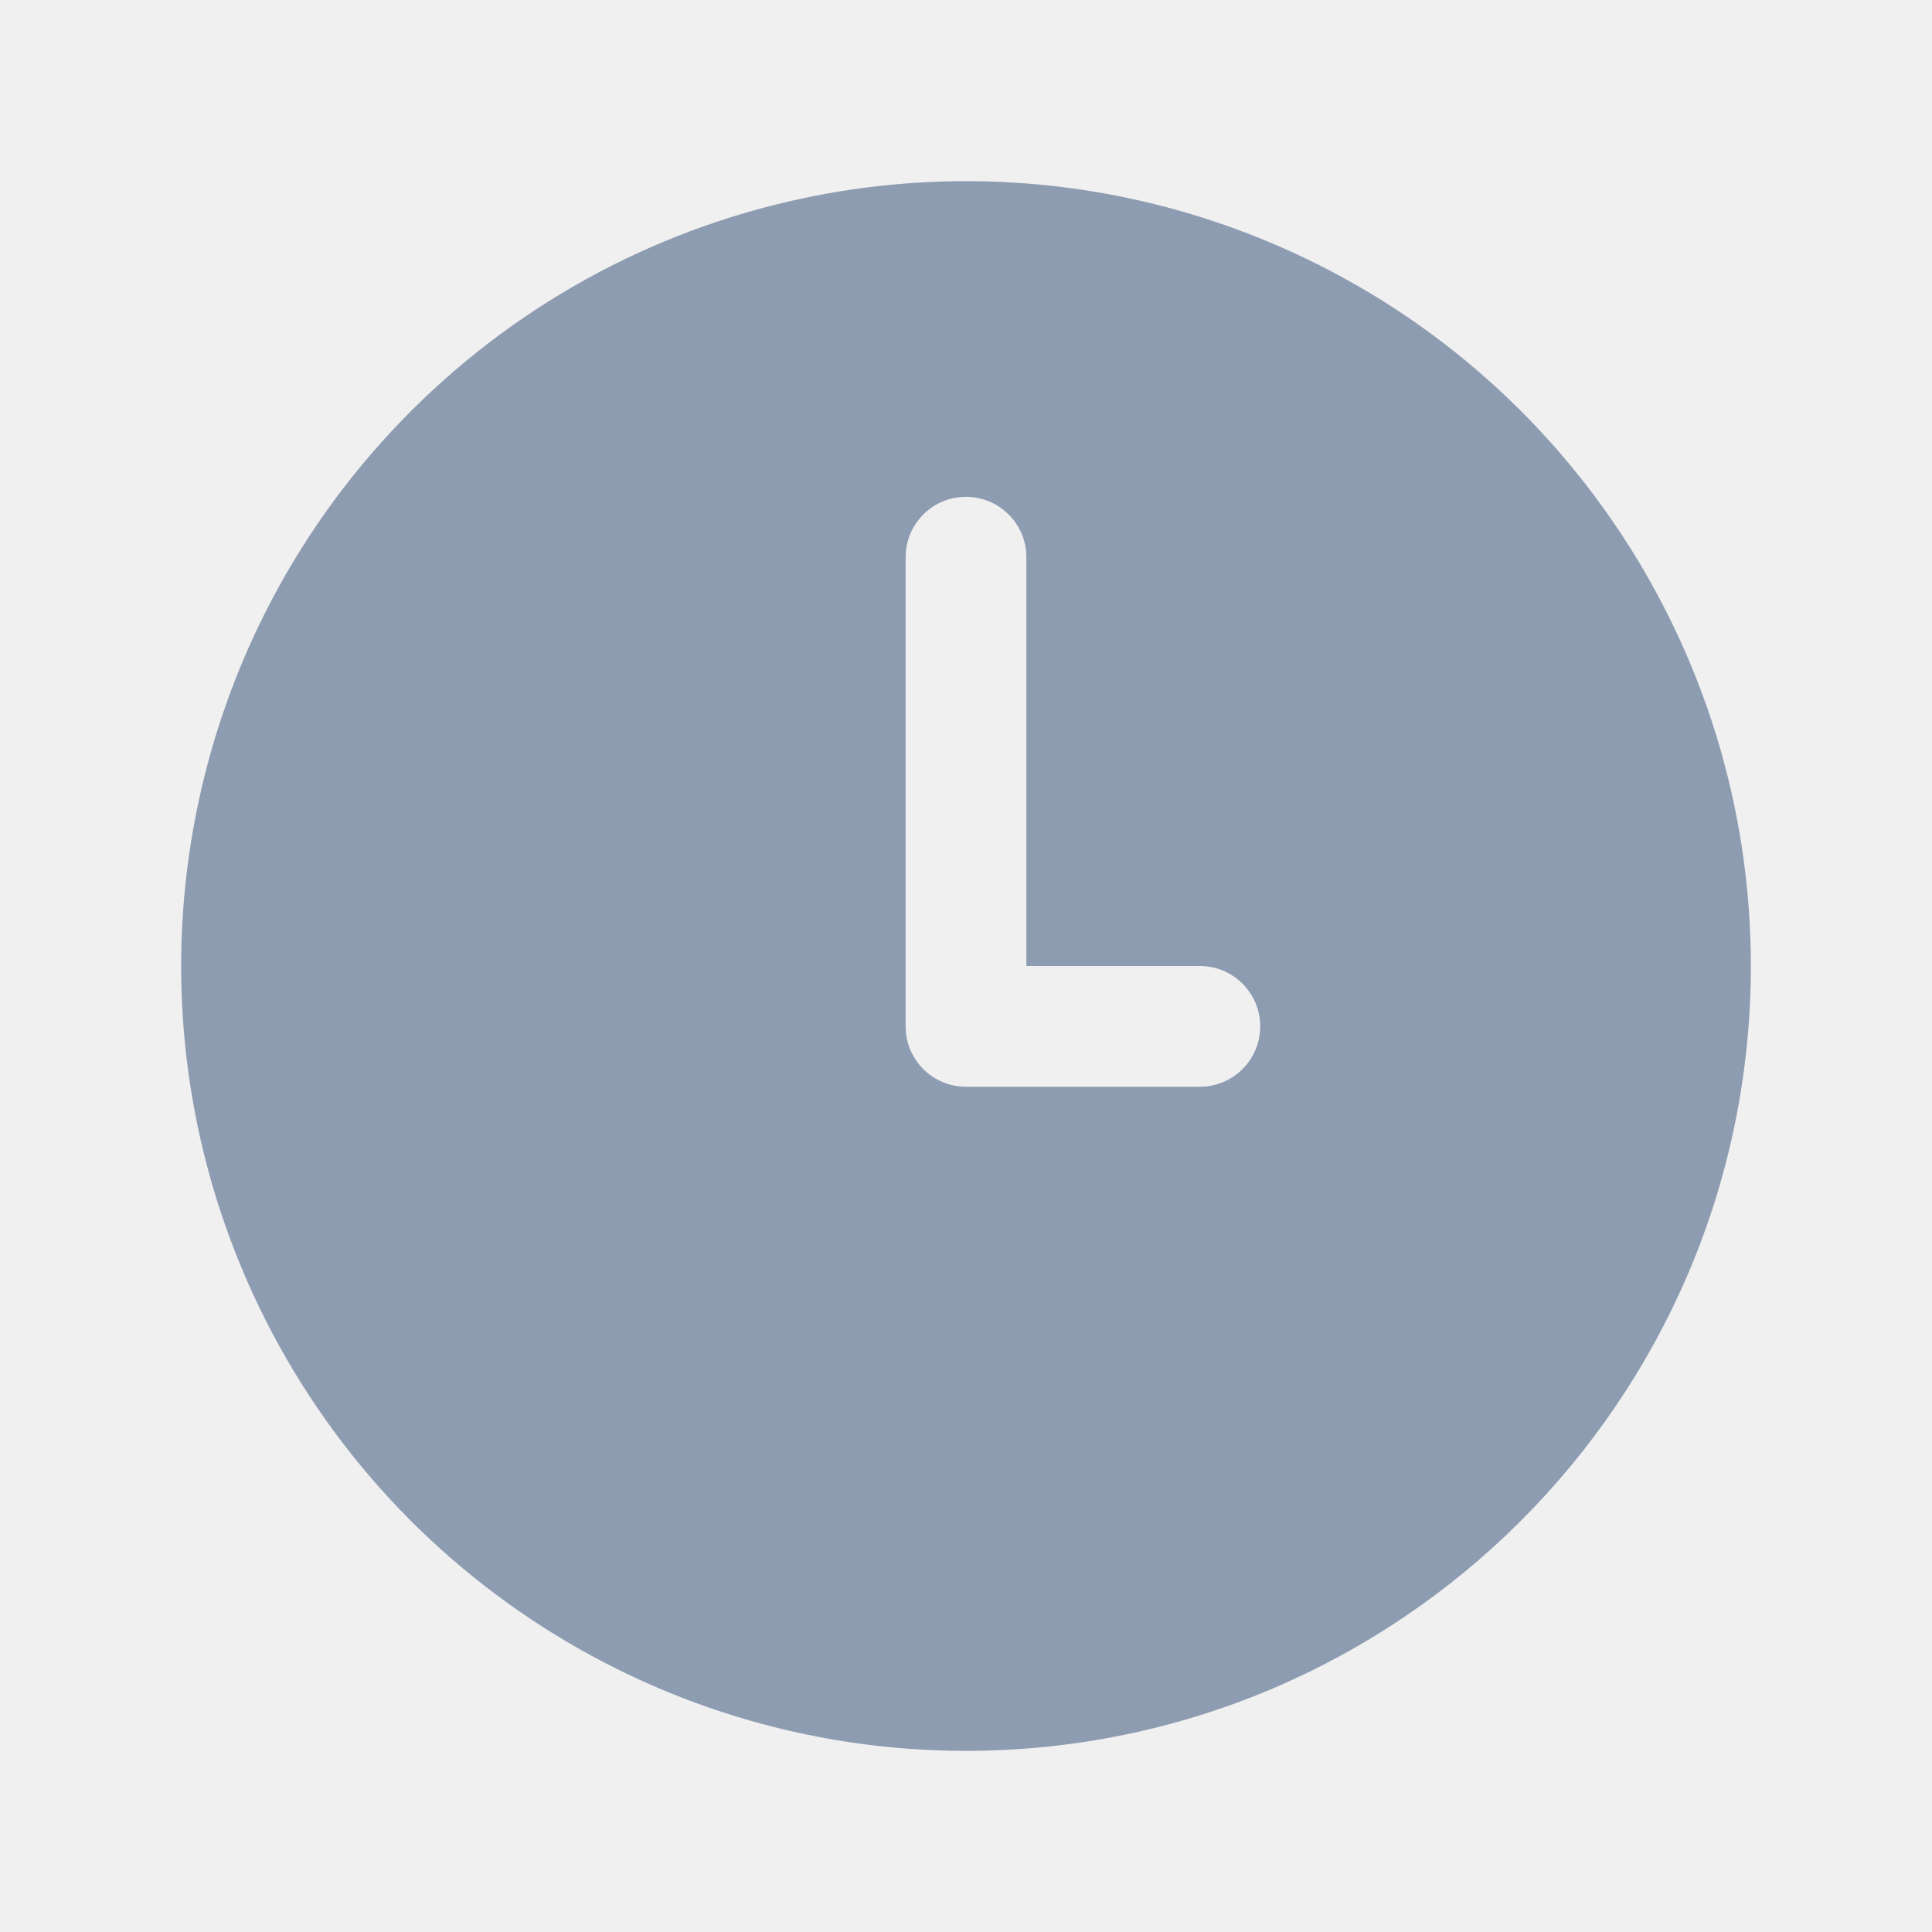
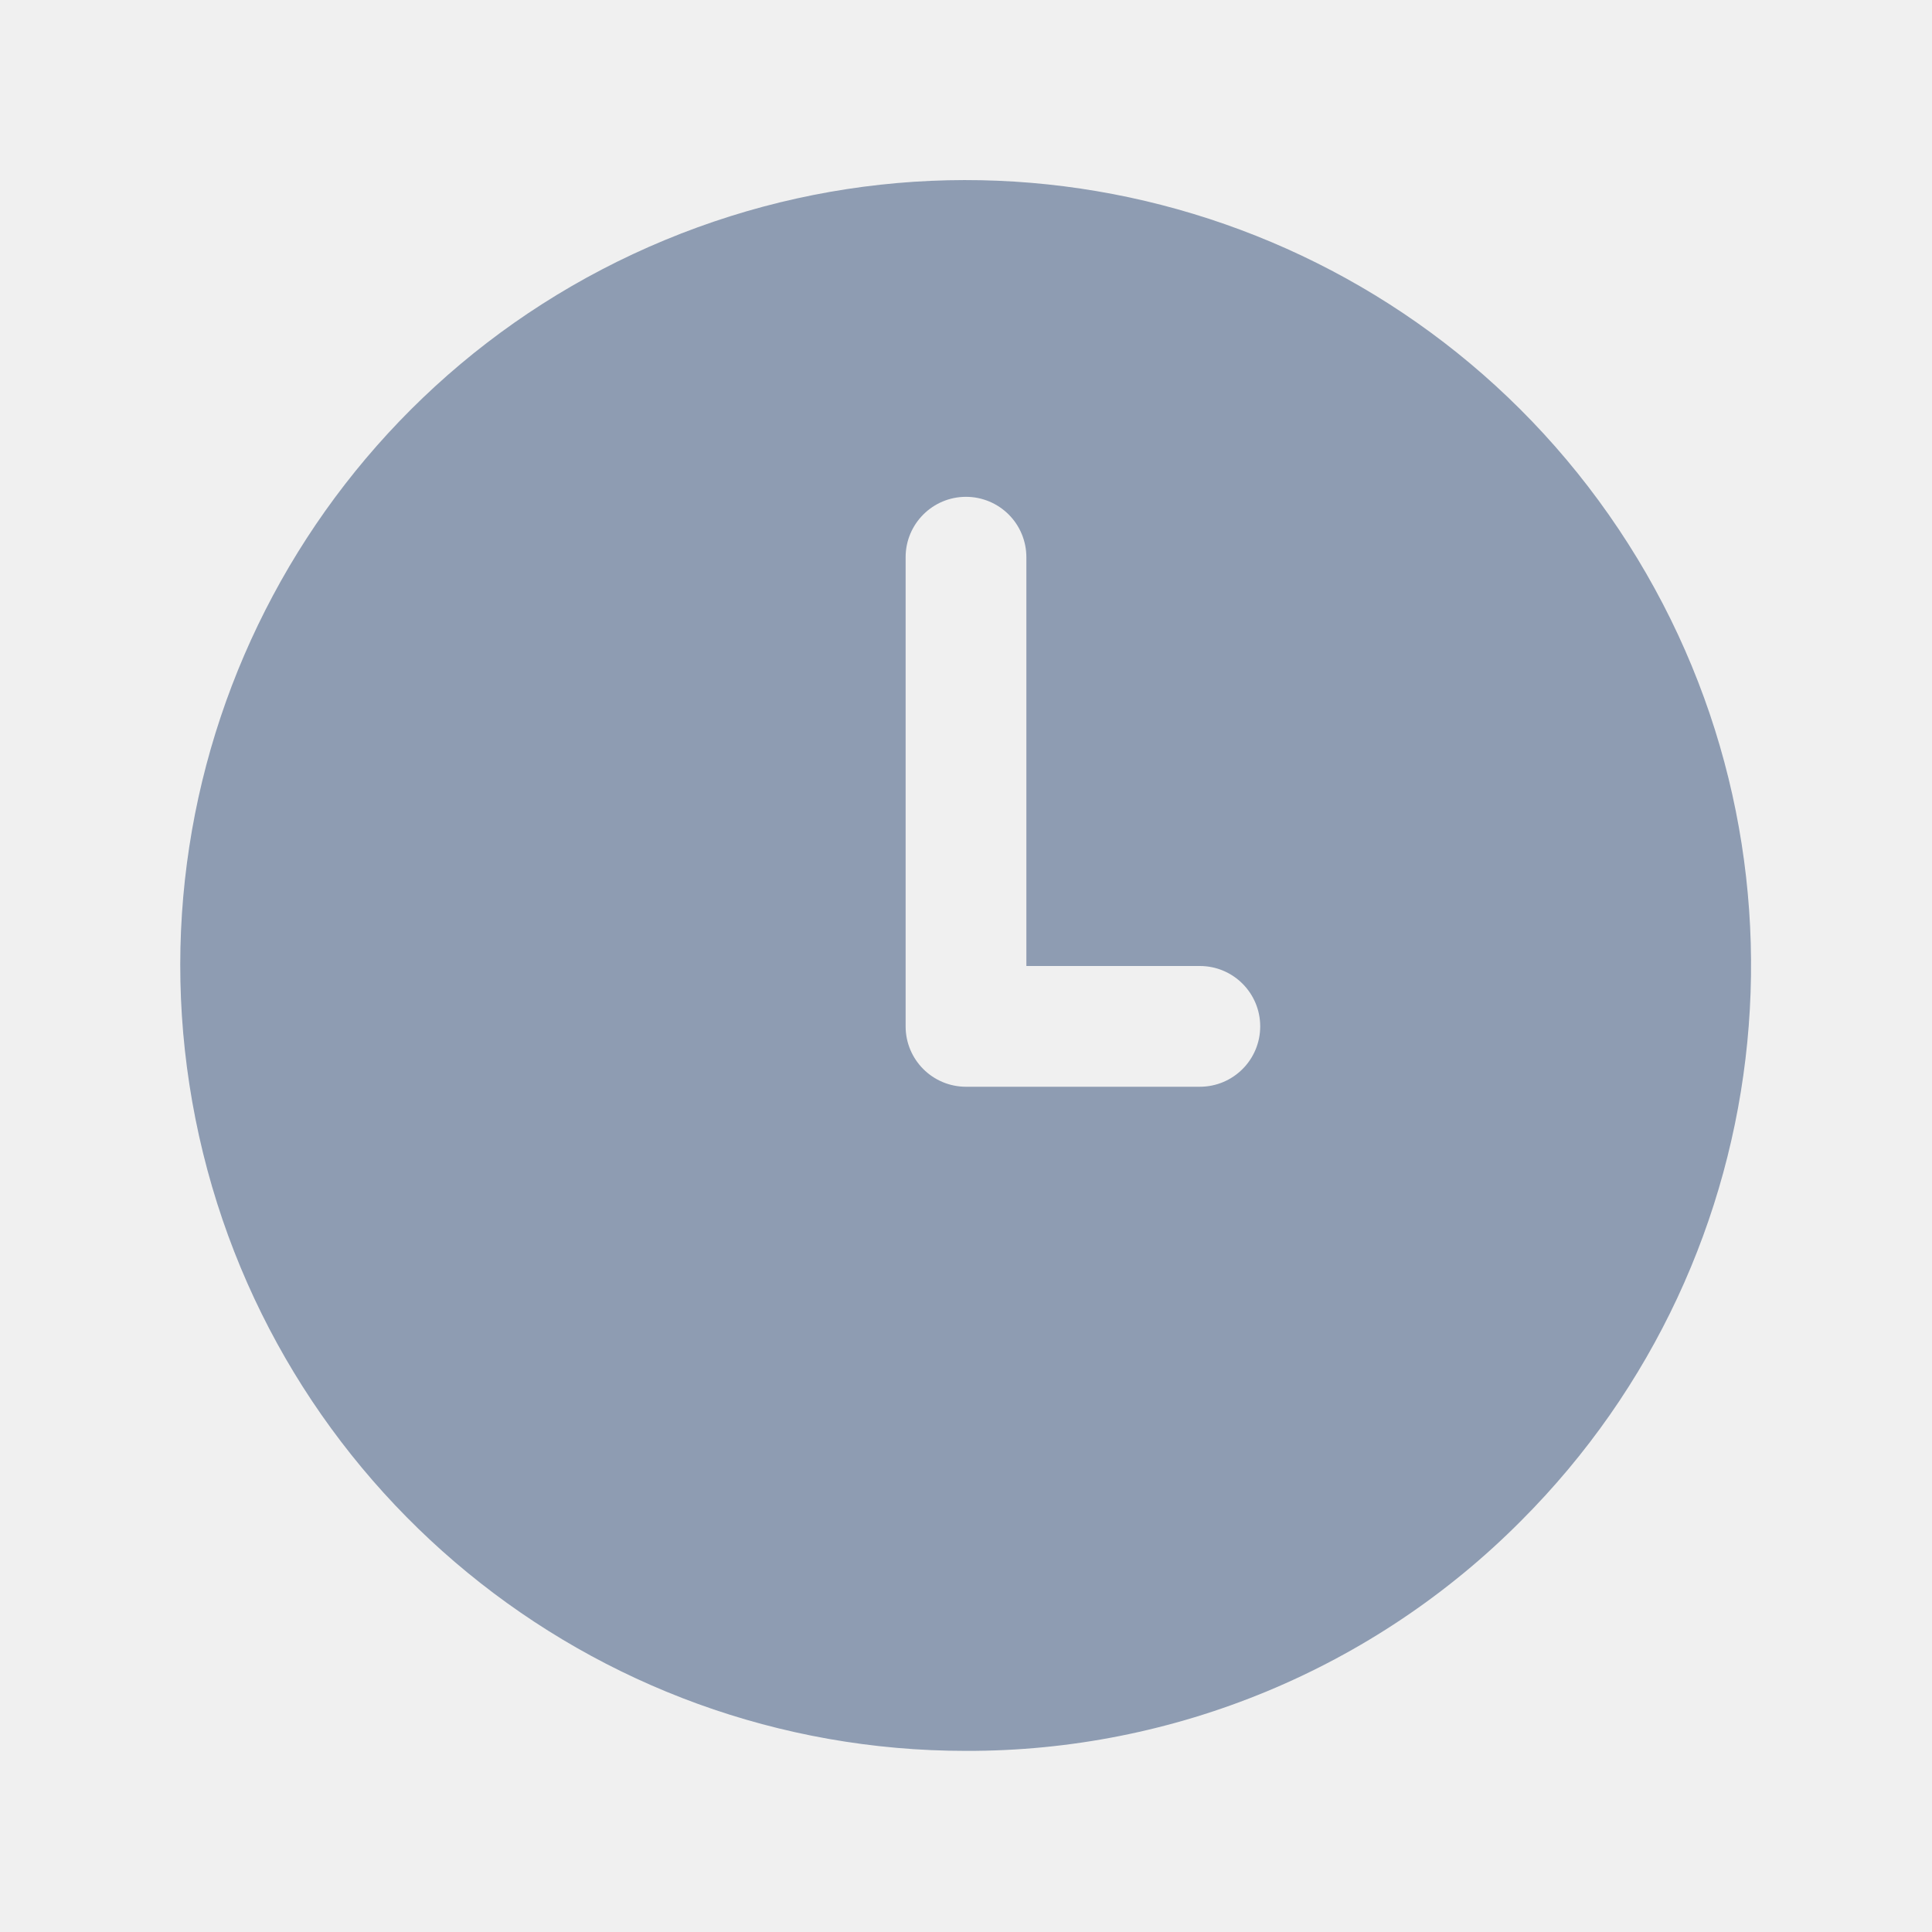
- <svg xmlns="http://www.w3.org/2000/svg" data-name="Component 401 – 2" width="32" height="32" viewBox="0 0 32 32">
-   <path data-name="Union 17" d="M13 26A13 13 0 0 1 3.809 3.807 13 13 0 0 1 26 13a13.008 13.008 0 0 1-13 13zm0-20.771a1 1 0 0 0-1 1V14a1 1 0 0 0 1 1h3.873a1 1 0 1 0 0-2H14V6.231a1 1 0 0 0-1-1.002z" transform="translate(3 3)" style="fill:#7587a2;stroke:transparent;stroke-miterlimit:10;opacity:.8" />
+ <svg xmlns="http://www.w3.org/2000/svg" id="history" width="32" height="32" viewBox="0 0 32 32">
+   <g id="Component_385_2" data-name="Component 385 – 2">
+     <rect id="Rectangle_882" data-name="Rectangle 882" width="32" height="32" fill="#fff" opacity="0" />
+   </g>
+   <path id="Subtraction_13" data-name="Subtraction 13" d="M20898,14206a13.008,13.008,0,1,1,9.193-3.81A12.912,12.912,0,0,1,20898,14206Zm0-20.771a1,1,0,0,0-1,1V14194a1,1,0,0,0,1,1h3.873a1,1,0,1,0,0-2H20899v-6.77A1,1,0,0,0,20898,14185.229Z" transform="translate(-20882 -14177)" fill="#7587a2" stroke="rgba(0,0,0,0)" stroke-miterlimit="10" stroke-width="1" opacity="0.8" />
</svg>
